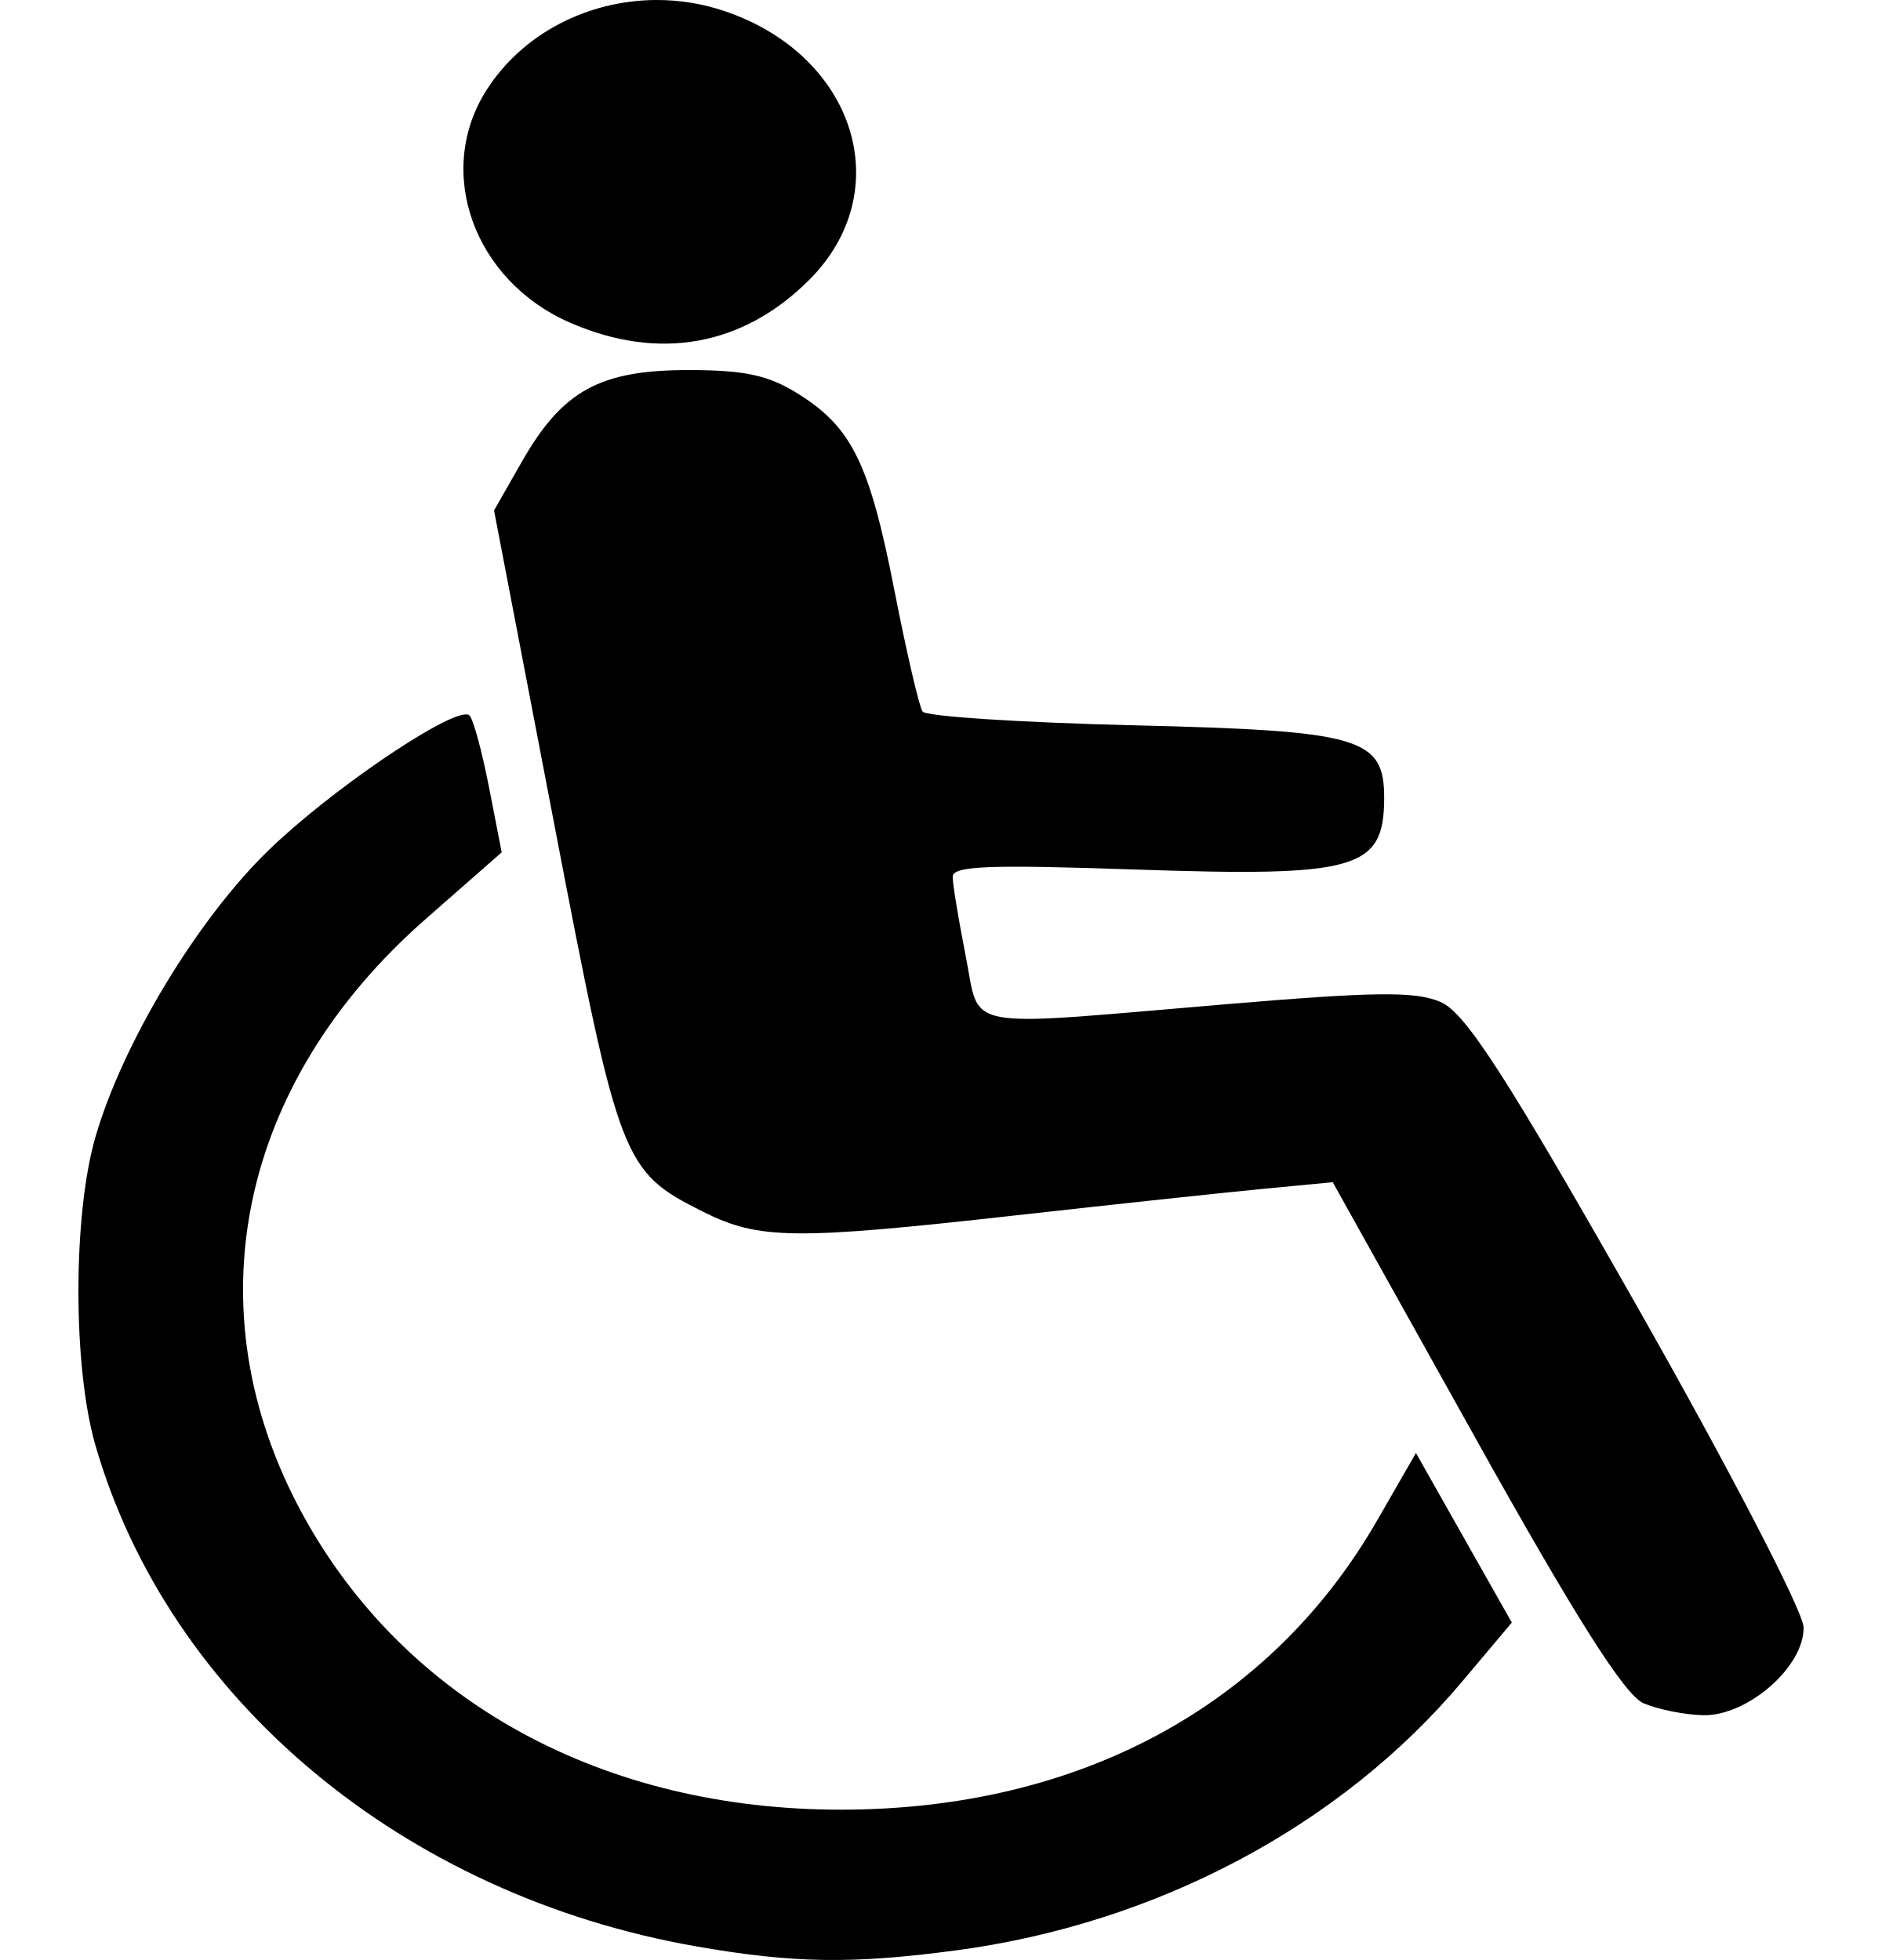
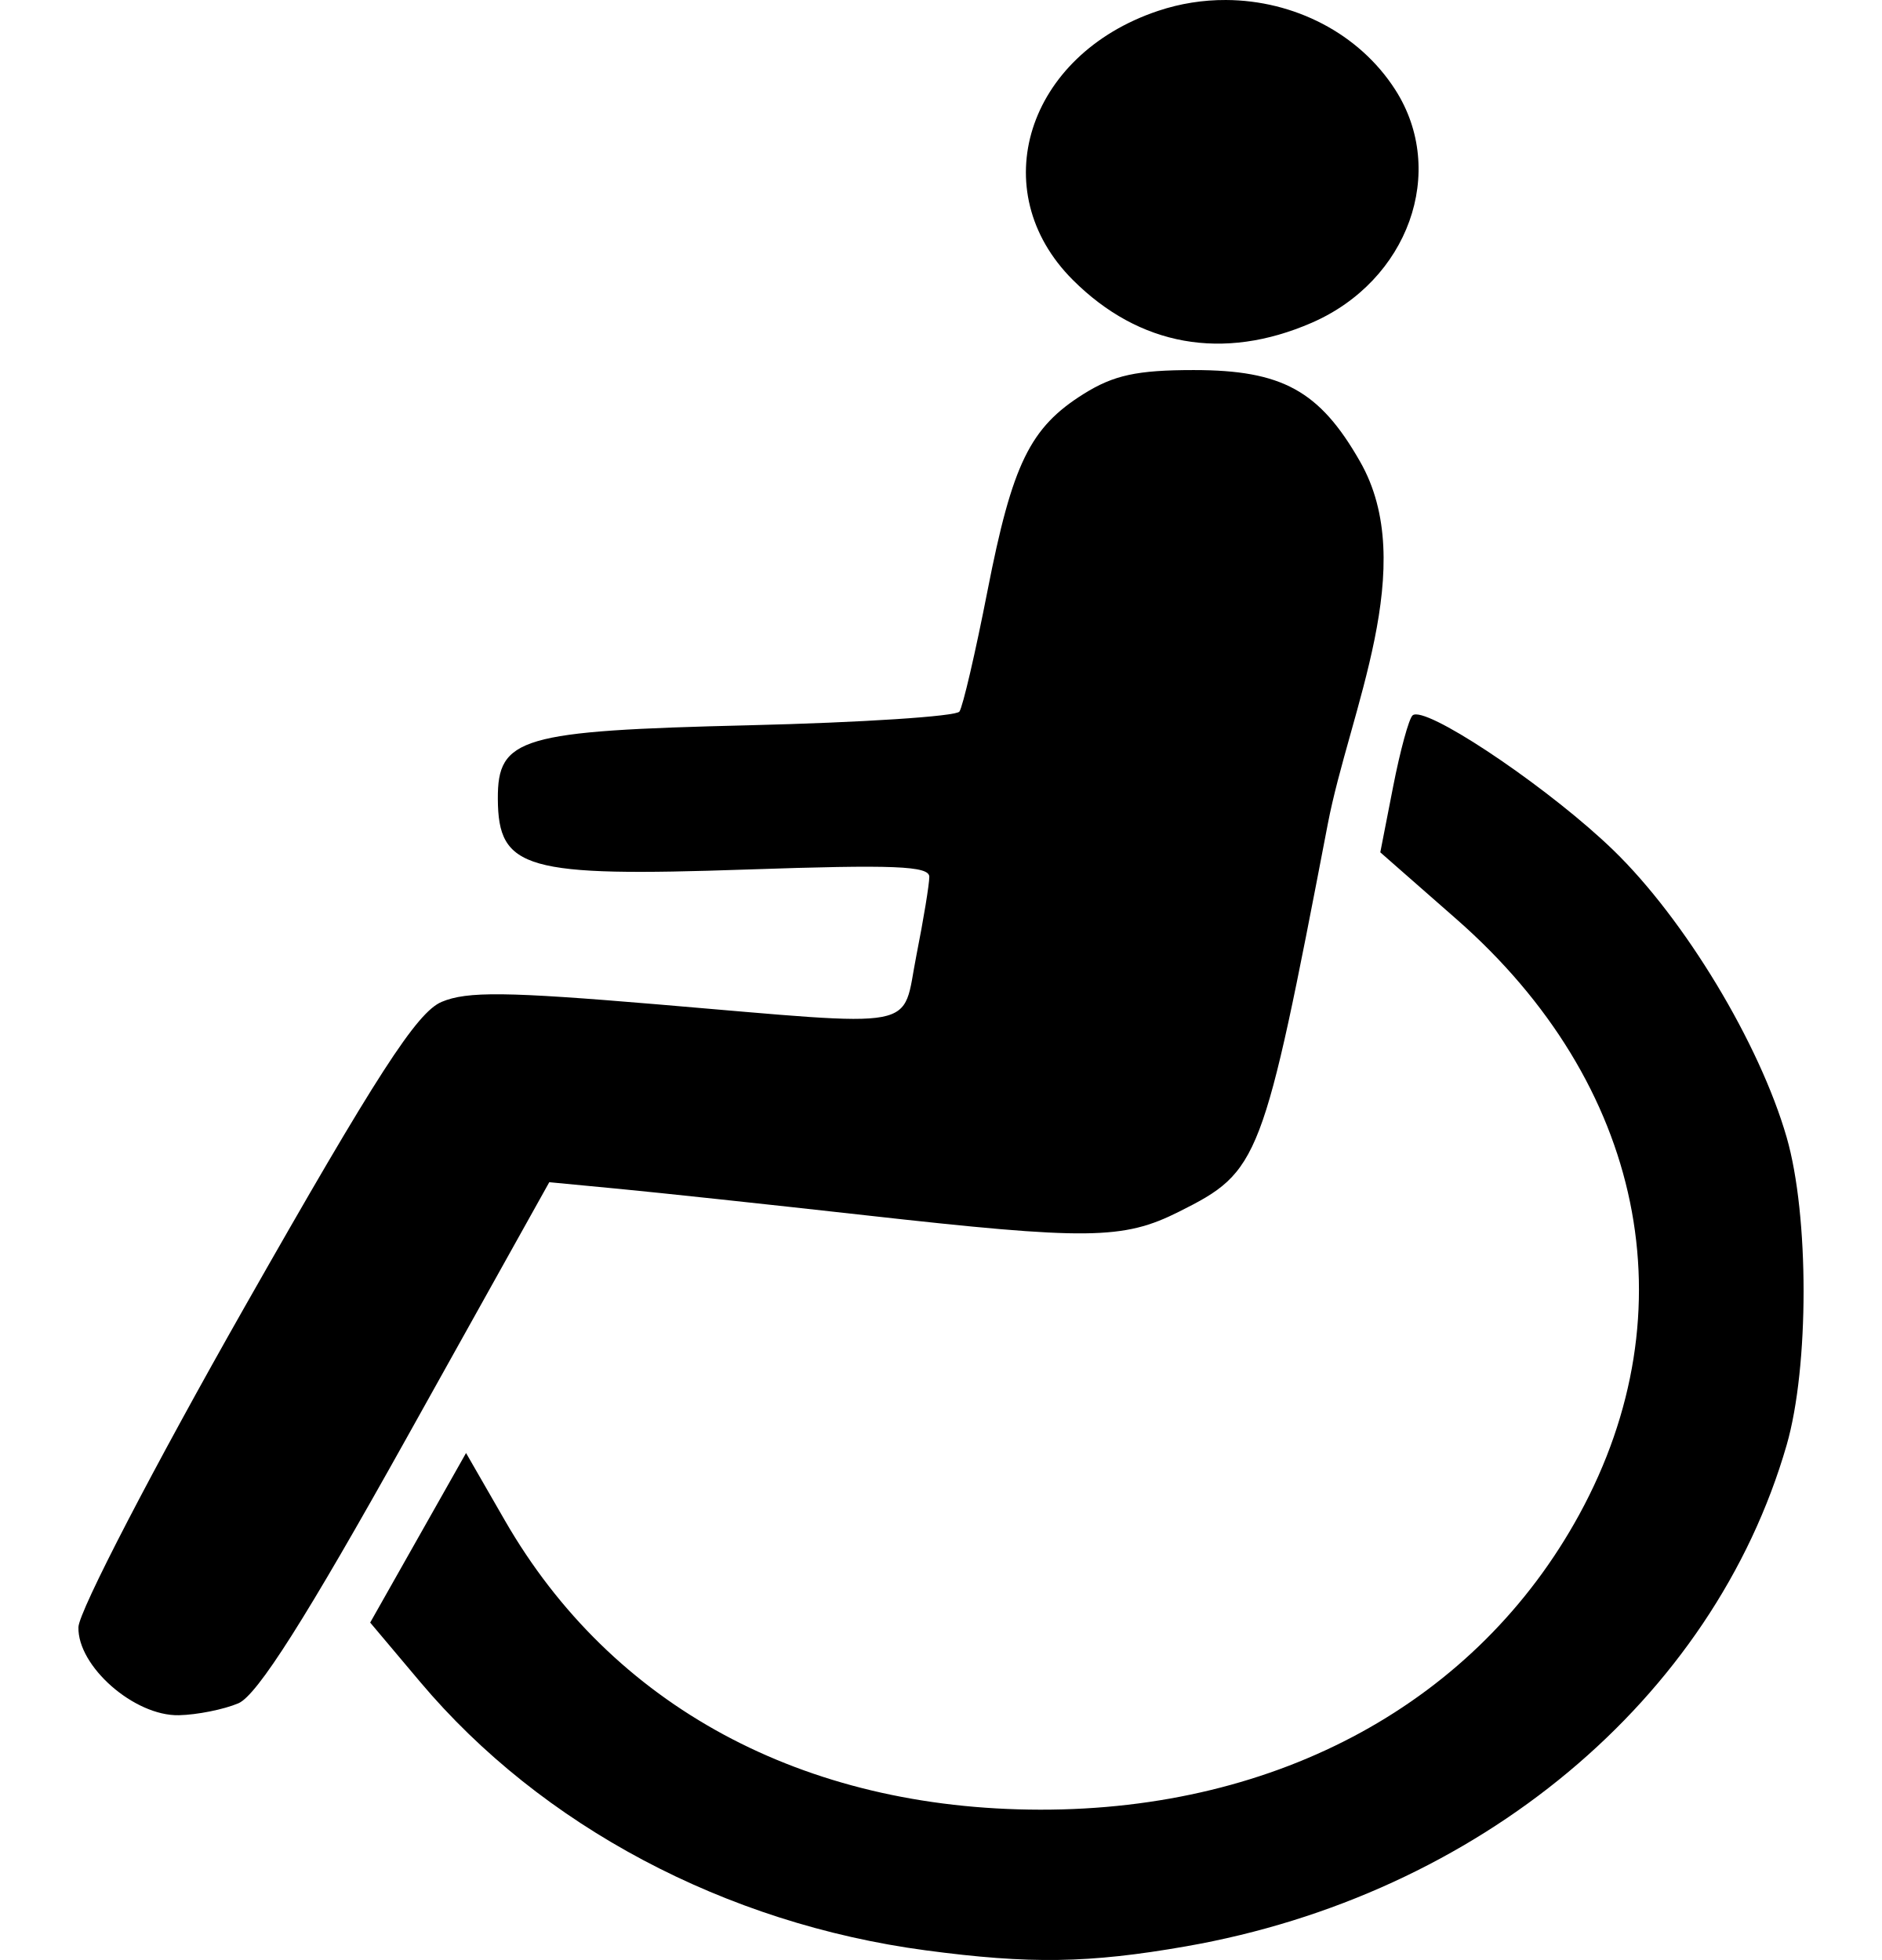
- <svg xmlns="http://www.w3.org/2000/svg" version="1.1" id="svg2" viewBox="0 0 480 500" height="500" width="480">
+ <svg xmlns="http://www.w3.org/2000/svg" width="480" height="500" viewBox="0 0 480 500" id="svg2" version="1.1">
  <defs id="defs4" />
-   <g transform="translate(0,-552.3622)" id="layer1">
-     <path id="path3445" d="m 167.341,552.363 c -17.321,0.074 -33.952,8.453 -43.215,22.916 -13.335,20.819 -3.316,48.722 21.335,59.429 22.597,9.815 43.999,5.972 60.921,-10.94 22.733,-22.719 11.746,-57.407 -21.738,-68.627 -5.68,-1.903 -11.529,-2.802 -17.303,-2.777 z m 8.172,94.404 c -22.492,0 -32.065,5.257 -42.346,23.261 l -7.164,12.548 15.35,80.002 c 16.604,86.538 17.385,88.576 37.939,98.889 14.284,7.167 23.184,7.267 80.058,0.904 24.547,-2.746 52.715,-5.766 62.595,-6.71 l 17.963,-1.716 36.271,65.038 c 25.739,46.154 38.233,65.869 43.031,67.898 3.719,1.573 10.548,2.94 15.174,3.037 11.367,0.239 25.873,-12.487 25.612,-22.469 -0.106,-4.059 -19.205,-40.856 -42.443,-81.773 -33.633,-59.218 -43.871,-75.074 -50.191,-77.732 -6.504,-2.735 -16.448,-2.622 -55.002,0.627 -68.48,5.771 -62.225,6.958 -66.096,-12.548 -1.804,-9.092 -3.281,-18.086 -3.281,-19.986 0,-2.786 9.007,-3.145 46.558,-1.858 56.465,1.935 63.386,-0.028 63.487,-18.005 0.088,-15.671 -5.75,-17.385 -64.003,-18.791 -28.68,-0.692 -52.854,-2.265 -53.721,-3.496 -0.867,-1.23 -4.084,-15.063 -7.149,-30.74 -6.36,-32.529 -10.85,-41.725 -24.551,-50.301 -7.654,-4.79 -13.614,-6.08 -28.093,-6.08 z m -56.703,87.844 c -6.14,0.097 -34.853,19.668 -50.315,34.655 -18.168,17.61 -37.252,49.241 -44.172,73.21 -5.763,19.961 -5.763,58.574 0,78.535 18.722,64.847 78.574,114.803 153.197,127.867 24.762,4.335 39.819,4.565 66.383,1.021 51.095,-6.817 97.977,-31.709 128.91,-68.446 l 12.772,-15.169 -12.225,-21.627 -12.225,-21.629 -9.907,17.216 c -27.238,47.332 -75.986,73.676 -136.51,73.77 -60.954,0.095 -111.461,-27.575 -137.538,-75.347 C 48.789,886.655 60.724,828.791 108.486,786.881 l 19.473,-17.088 -3.265,-16.719 c -1.795,-9.195 -4.03,-17.392 -4.969,-18.216 -0.198,-0.174 -0.507,-0.254 -0.916,-0.248 z" style="fill:#000000" />
+   <g id="layer1" transform="matrix(-1,0,0,1,480,-552.3622)">
+     <path style="fill:#000000" d="m 167.341,552.363 c -17.321,0.074 -33.952,8.453 -43.215,22.916 -13.335,20.819 -3.316,48.722 21.335,59.429 22.597,9.815 43.999,5.972 60.921,-10.94 22.733,-22.719 11.746,-57.407 -21.738,-68.627 -5.68,-1.903 -11.529,-2.802 -17.303,-2.777 z m 8.172,94.404 c -22.492,0 -32.065,5.257 -42.346,23.261 -15.339,26.665 2.645,63.674 8.185,92.55 16.604,86.538 17.385,88.576 37.939,98.889 14.284,7.167 23.184,7.267 80.058,0.904 24.547,-2.746 52.715,-5.766 62.595,-6.71 l 17.963,-1.716 36.271,65.038 c 25.739,46.154 38.233,65.869 43.031,67.898 3.719,1.573 10.548,2.94 15.174,3.037 11.367,0.239 25.873,-12.487 25.612,-22.469 -0.106,-4.059 -19.205,-40.856 -42.443,-81.773 -33.633,-59.218 -43.871,-75.074 -50.191,-77.732 -6.504,-2.735 -16.448,-2.622 -55.002,0.627 -68.48,5.771 -62.225,6.958 -66.096,-12.548 -1.804,-9.092 -3.281,-18.086 -3.281,-19.986 0,-2.786 9.007,-3.145 46.558,-1.858 56.465,1.935 63.386,-0.028 63.487,-18.005 0.088,-15.671 -5.75,-17.385 -64.003,-18.791 -28.68,-0.692 -52.854,-2.265 -53.721,-3.496 -0.867,-1.23 -4.084,-15.063 -7.149,-30.74 -6.36,-32.529 -10.85,-41.725 -24.551,-50.301 -7.654,-4.79 -13.614,-6.08 -28.093,-6.08 z m -56.703,87.844 c -6.14,0.097 -34.853,19.668 -50.315,34.655 -18.168,17.61 -37.252,49.241 -44.172,73.21 -5.763,19.961 -5.763,58.574 0,78.535 18.722,64.847 78.574,114.803 153.197,127.867 24.762,4.335 39.819,4.565 66.383,1.021 51.095,-6.817 97.977,-31.709 128.91,-68.446 l 12.772,-15.169 -12.225,-21.627 -12.225,-21.629 -9.907,17.216 c -27.238,47.332 -75.986,73.676 -136.51,73.77 -60.954,0.095 -111.461,-27.575 -137.538,-75.347 C 48.789,886.655 60.724,828.791 108.486,786.881 l 19.473,-17.088 -3.265,-16.719 c -1.795,-9.195 -4.03,-17.392 -4.969,-18.216 -0.198,-0.174 -0.507,-0.254 -0.916,-0.248 z" id="path3445" />
  </g>
</svg>
